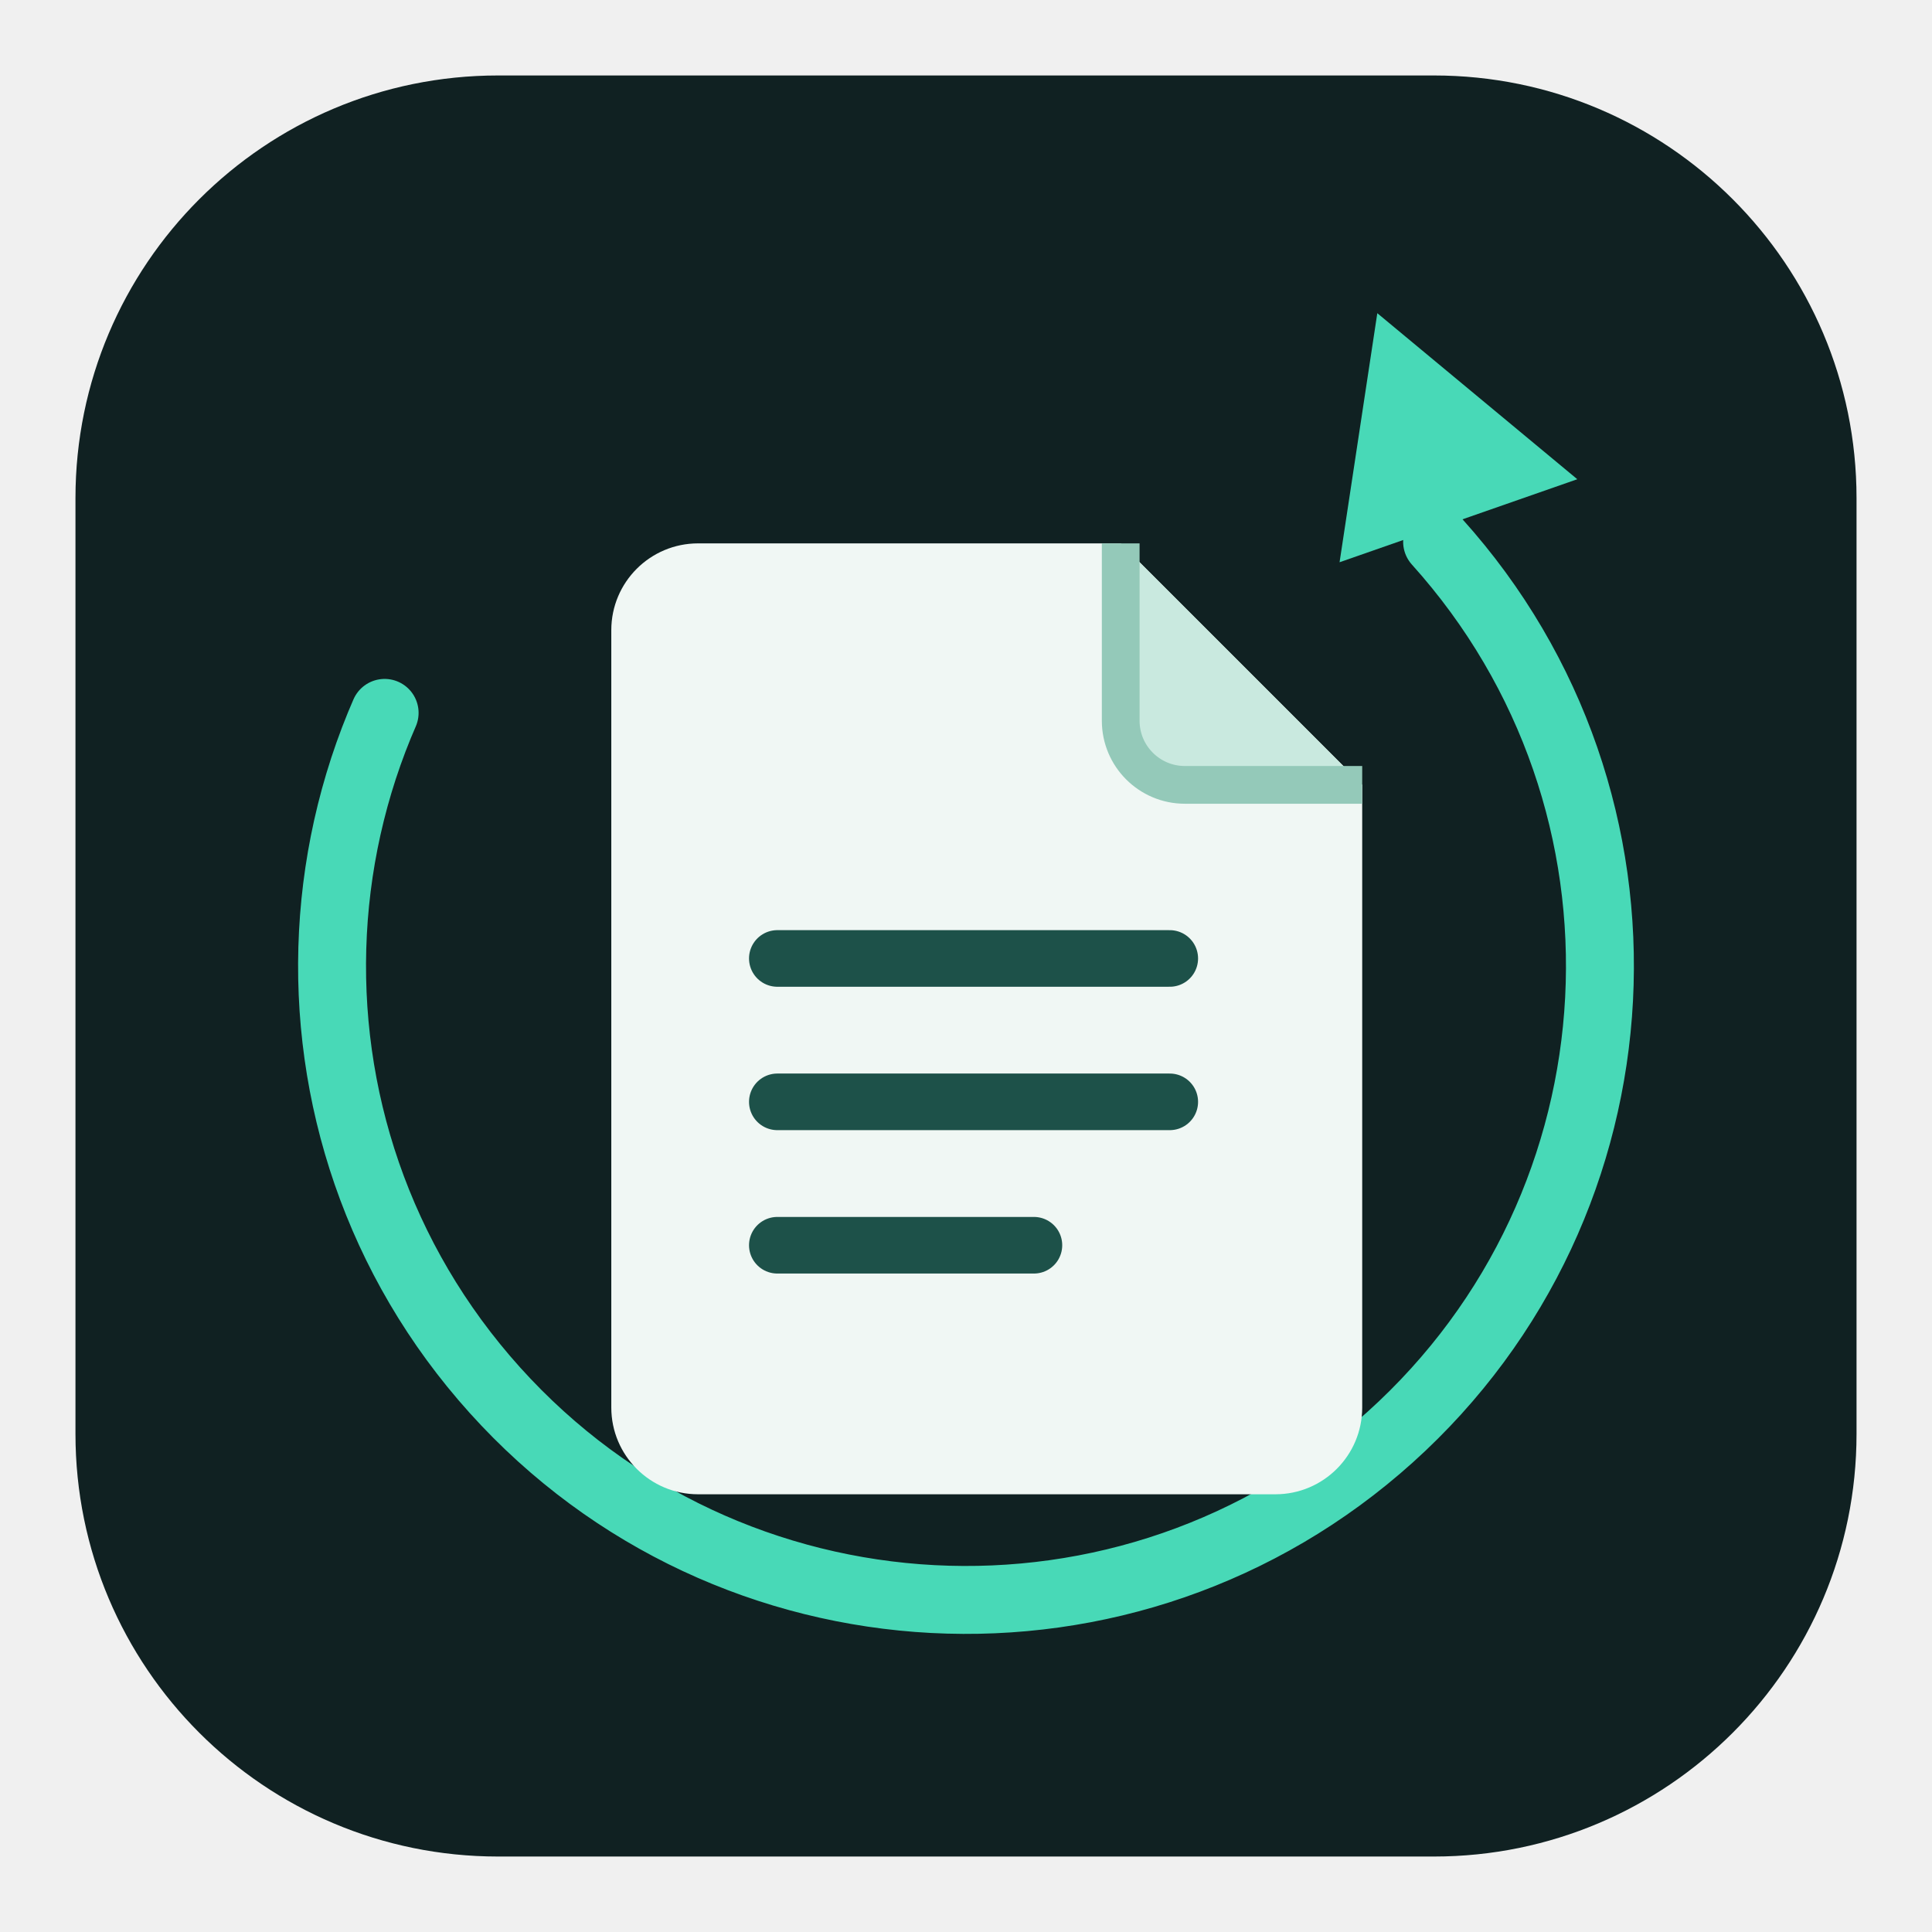
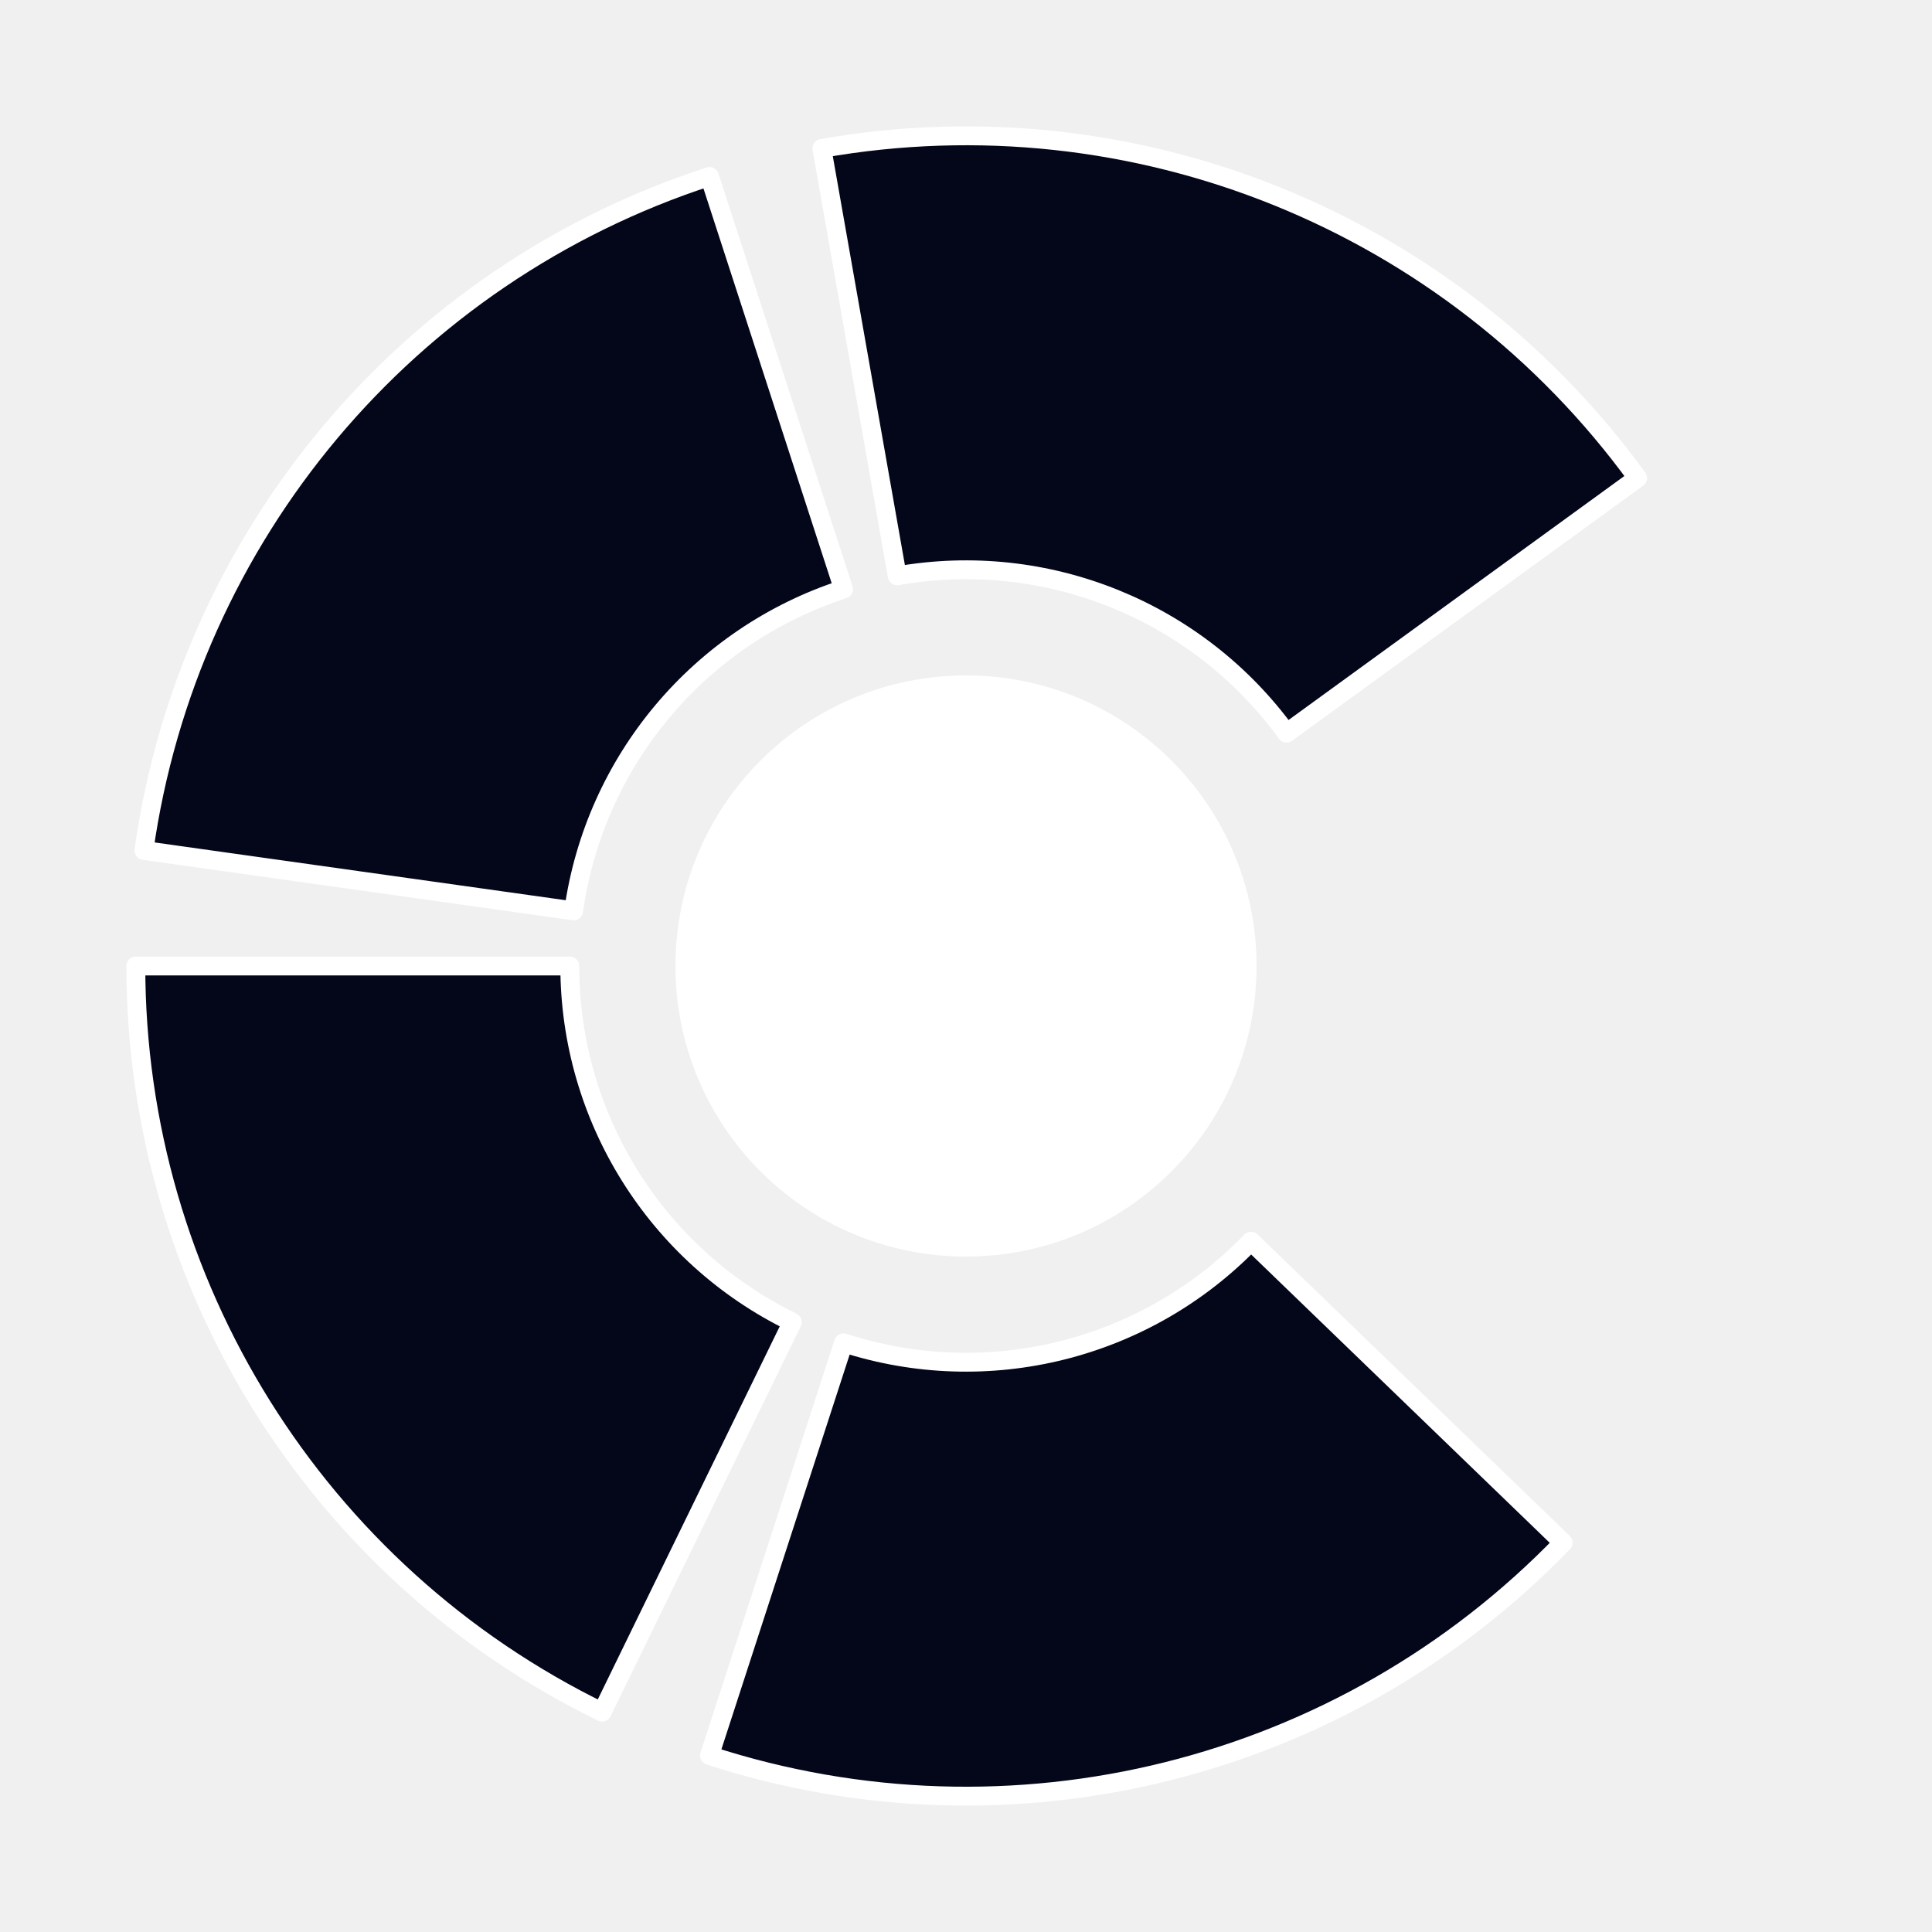
<svg xmlns="http://www.w3.org/2000/svg" width="512" height="512" viewBox="0 0 512 512">
-   <rect x="20" y="20" width="472" height="472" rx="112" fill="#102122" />
-   <circle cx="256" cy="256" r="168" fill="none" stroke="#48D9B7" stroke-width="18" stroke-dasharray="720 340" stroke-linecap="round" transform="rotate(-42 256 256)" />
-   <path d="M365 83l-10 66 63-22z" fill="#48D9B7" />
-   <path d="M185 144h112l64 64v165a23 23 0 0 1-23 23H185a23 23 0 0 1-23-23V167a23 23 0 0 1 23-23z" fill="#F0F7F4" />
-   <path d="M297 144v47a17 17 0 0 0 17 17h47" fill="#C9E9DF" />
-   <path d="M297 144v47a17 17 0 0 0 17 17h47" fill="none" stroke="#94C9B9" stroke-width="10" stroke-linejoin="round" />
-   <path d="M206 254h104M206 292h104M206 330h68" stroke="#1D5149" stroke-width="15" stroke-linecap="round" />
+   <g fill="#04061A" stroke="#FFFFFF" stroke-width="5" stroke-linejoin="round">
+     <path d="M414.25 408.82 A220 220 0 0 1 188.02 465.23 L223.55 355.86 A105 105 0 0 0 331.53 328.94 Z" />
+     <path d="M159.56 453.73 A220 220 0 0 1 36 256 L151 256 A105 105 0 0 0 209.97 350.37 Z" />
+     <path d="M38.14 225.38 A220 220 0 0 1 188.02 46.77 L223.55 156.14 A105 105 0 0 0 152.02 241.39 Z" />
+     <path d="M217.8 39.34 A220 220 0 0 1 433.98 126.69 L340.95 194.28 A105 105 0 0 0 237.77 152.6 Z" />
+   </g>
+   <circle cx="256" cy="256" r="77" fill="#FFFFFF" />
</svg>
